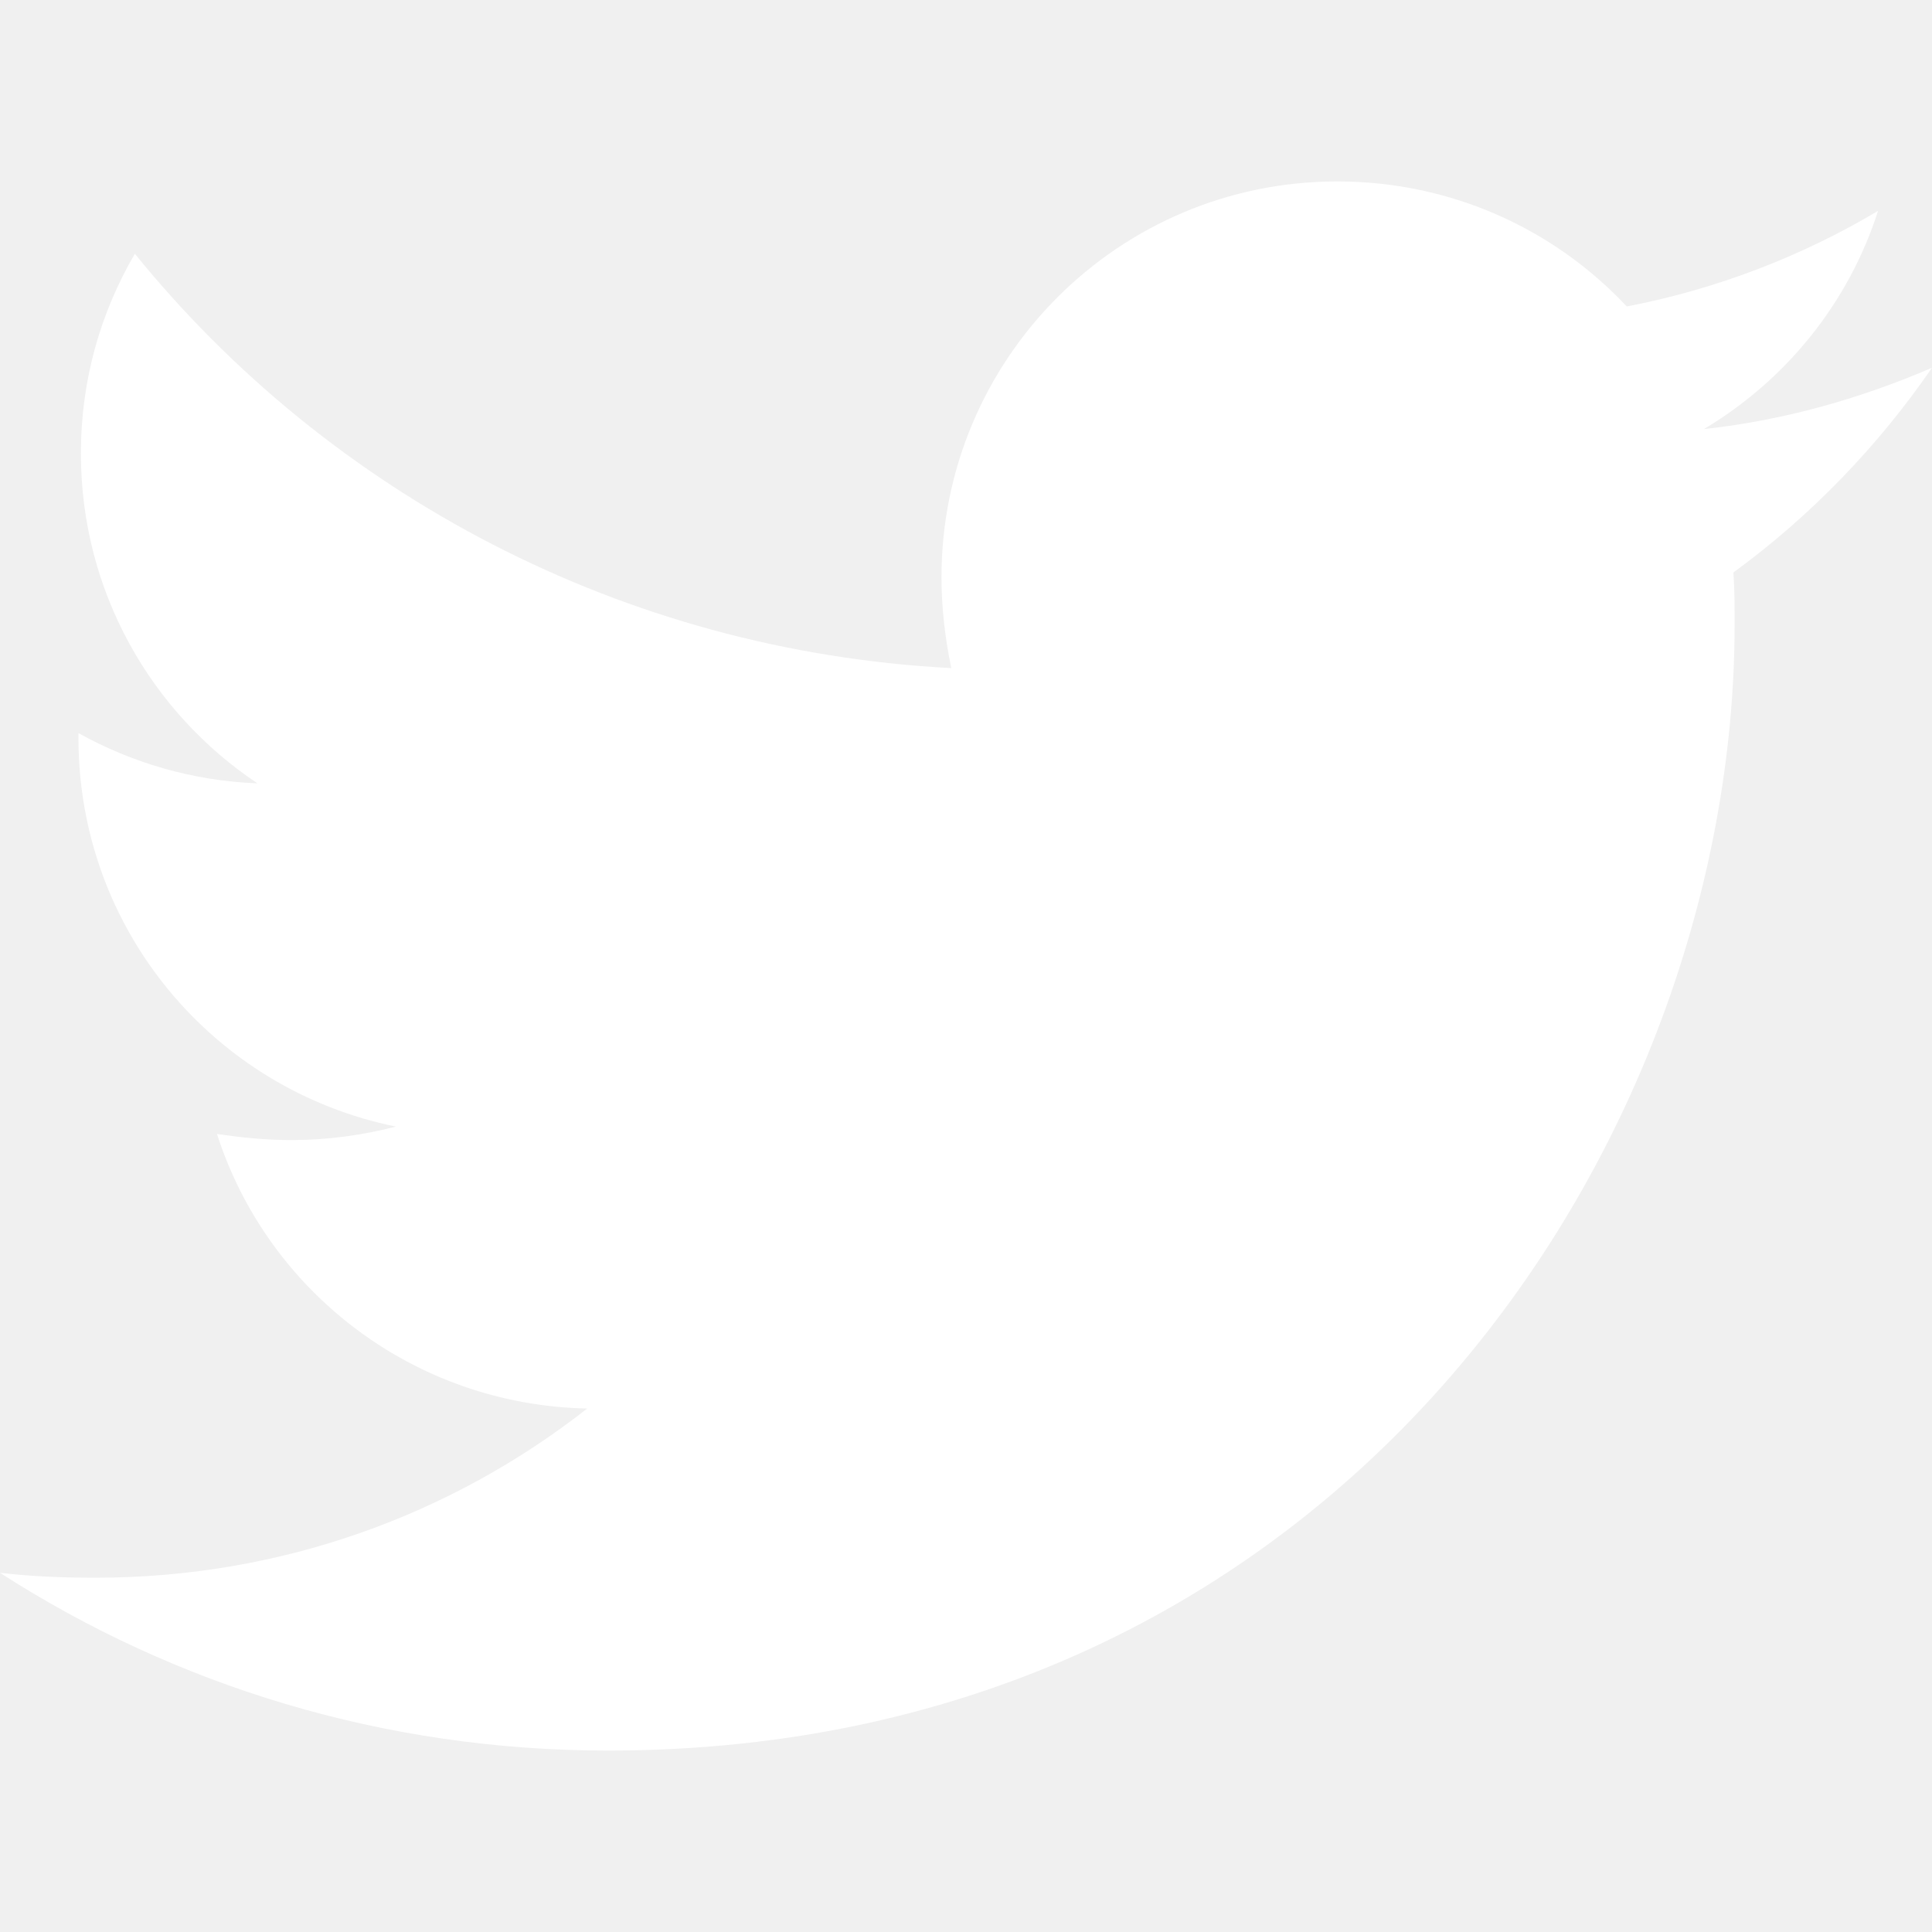
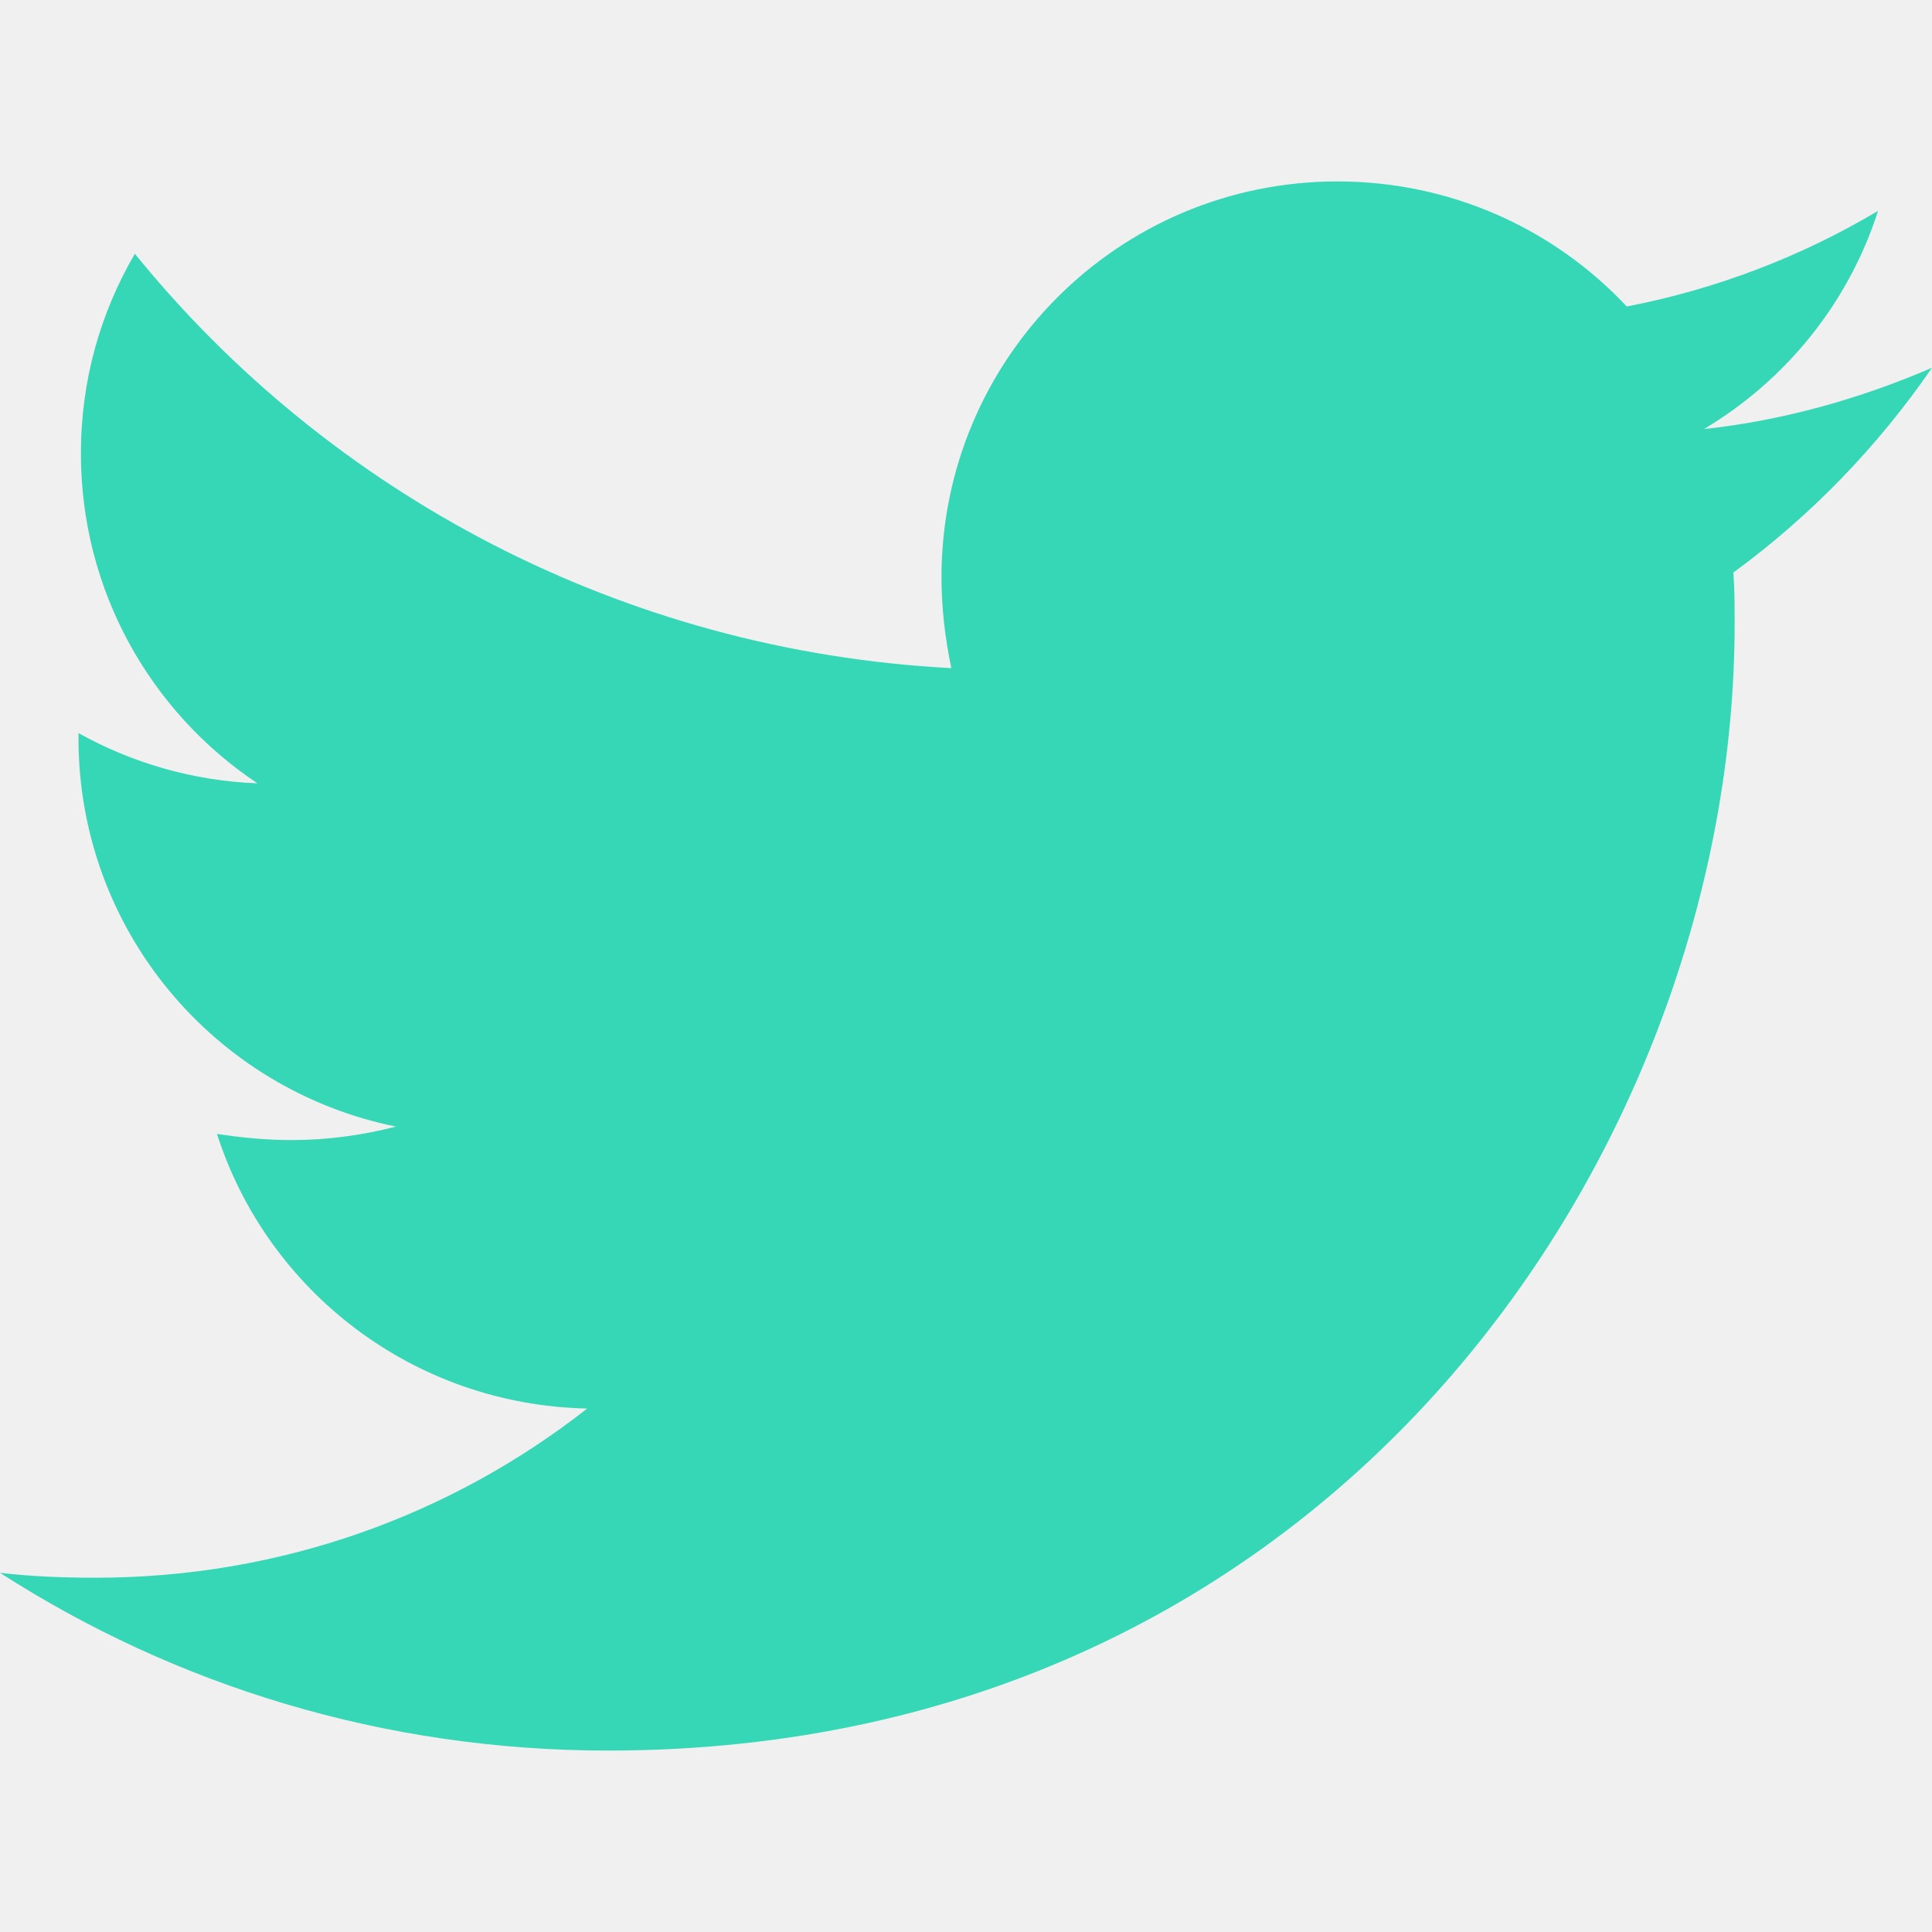
<svg xmlns="http://www.w3.org/2000/svg" width="512" height="512" style="">
  <rect id="backgroundrect" width="100%" height="100%" x="0" y="0" fill="none" stroke="none" />
  <g class="currentLayer" style="">
-     <path d="M459.37 151.716c.325 4.548.325 9.097.325 13.645 0 138.72-105.583 298.558-298.558 298.558-59.452 0-114.68-17.219-161.137-47.106 8.447.974 16.568 1.299 25.34 1.299 49.055 0 94.213-16.568 130.274-44.832-46.132-.975-84.792-31.188-98.112-72.772 6.498.974 12.995 1.624 19.818 1.624 9.421 0 18.843-1.3 27.614-3.573-48.081-9.747-84.143-51.98-84.143-102.985v-1.299c13.969 7.797 30.214 12.67 47.431 13.319-28.264-18.843-46.781-51.005-46.781-87.391 0-19.492 5.197-37.36 14.294-52.954 51.655 63.675 129.3 105.258 216.365 109.807-1.624-7.797-2.599-15.918-2.599-24.04 0-57.828 46.782-104.934 104.934-104.934 30.213 0 57.502 12.67 76.67 33.137 23.715-4.548 46.456-13.32 66.599-25.34-7.798 24.366-24.366 44.833-46.132 57.827 21.117-2.273 41.584-8.122 60.426-16.243-14.292 20.791-32.161 39.308-52.628 54.253z" id="svg_1" class="selected" fill="#ffffff" fill-opacity="1" />
+     <path d="M459.37 151.716c.325 4.548.325 9.097.325 13.645 0 138.72-105.583 298.558-298.558 298.558-59.452 0-114.68-17.219-161.137-47.106 8.447.974 16.568 1.299 25.34 1.299 49.055 0 94.213-16.568 130.274-44.832-46.132-.975-84.792-31.188-98.112-72.772 6.498.974 12.995 1.624 19.818 1.624 9.421 0 18.843-1.3 27.614-3.573-48.081-9.747-84.143-51.98-84.143-102.985v-1.299c13.969 7.797 30.214 12.67 47.431 13.319-28.264-18.843-46.781-51.005-46.781-87.391 0-19.492 5.197-37.36 14.294-52.954 51.655 63.675 129.3 105.258 216.365 109.807-1.624-7.797-2.599-15.918-2.599-24.04 0-57.828 46.782-104.934 104.934-104.934 30.213 0 57.502 12.67 76.67 33.137 23.715-4.548 46.456-13.32 66.599-25.34-7.798 24.366-24.366 44.833-46.132 57.827 21.117-2.273 41.584-8.122 60.426-16.243-14.292 20.791-32.161 39.308-52.628 54.253z" id="svg_1" class="selected" fill="#36d7b7" fill-opacity="1" />
  </g>
</svg>
